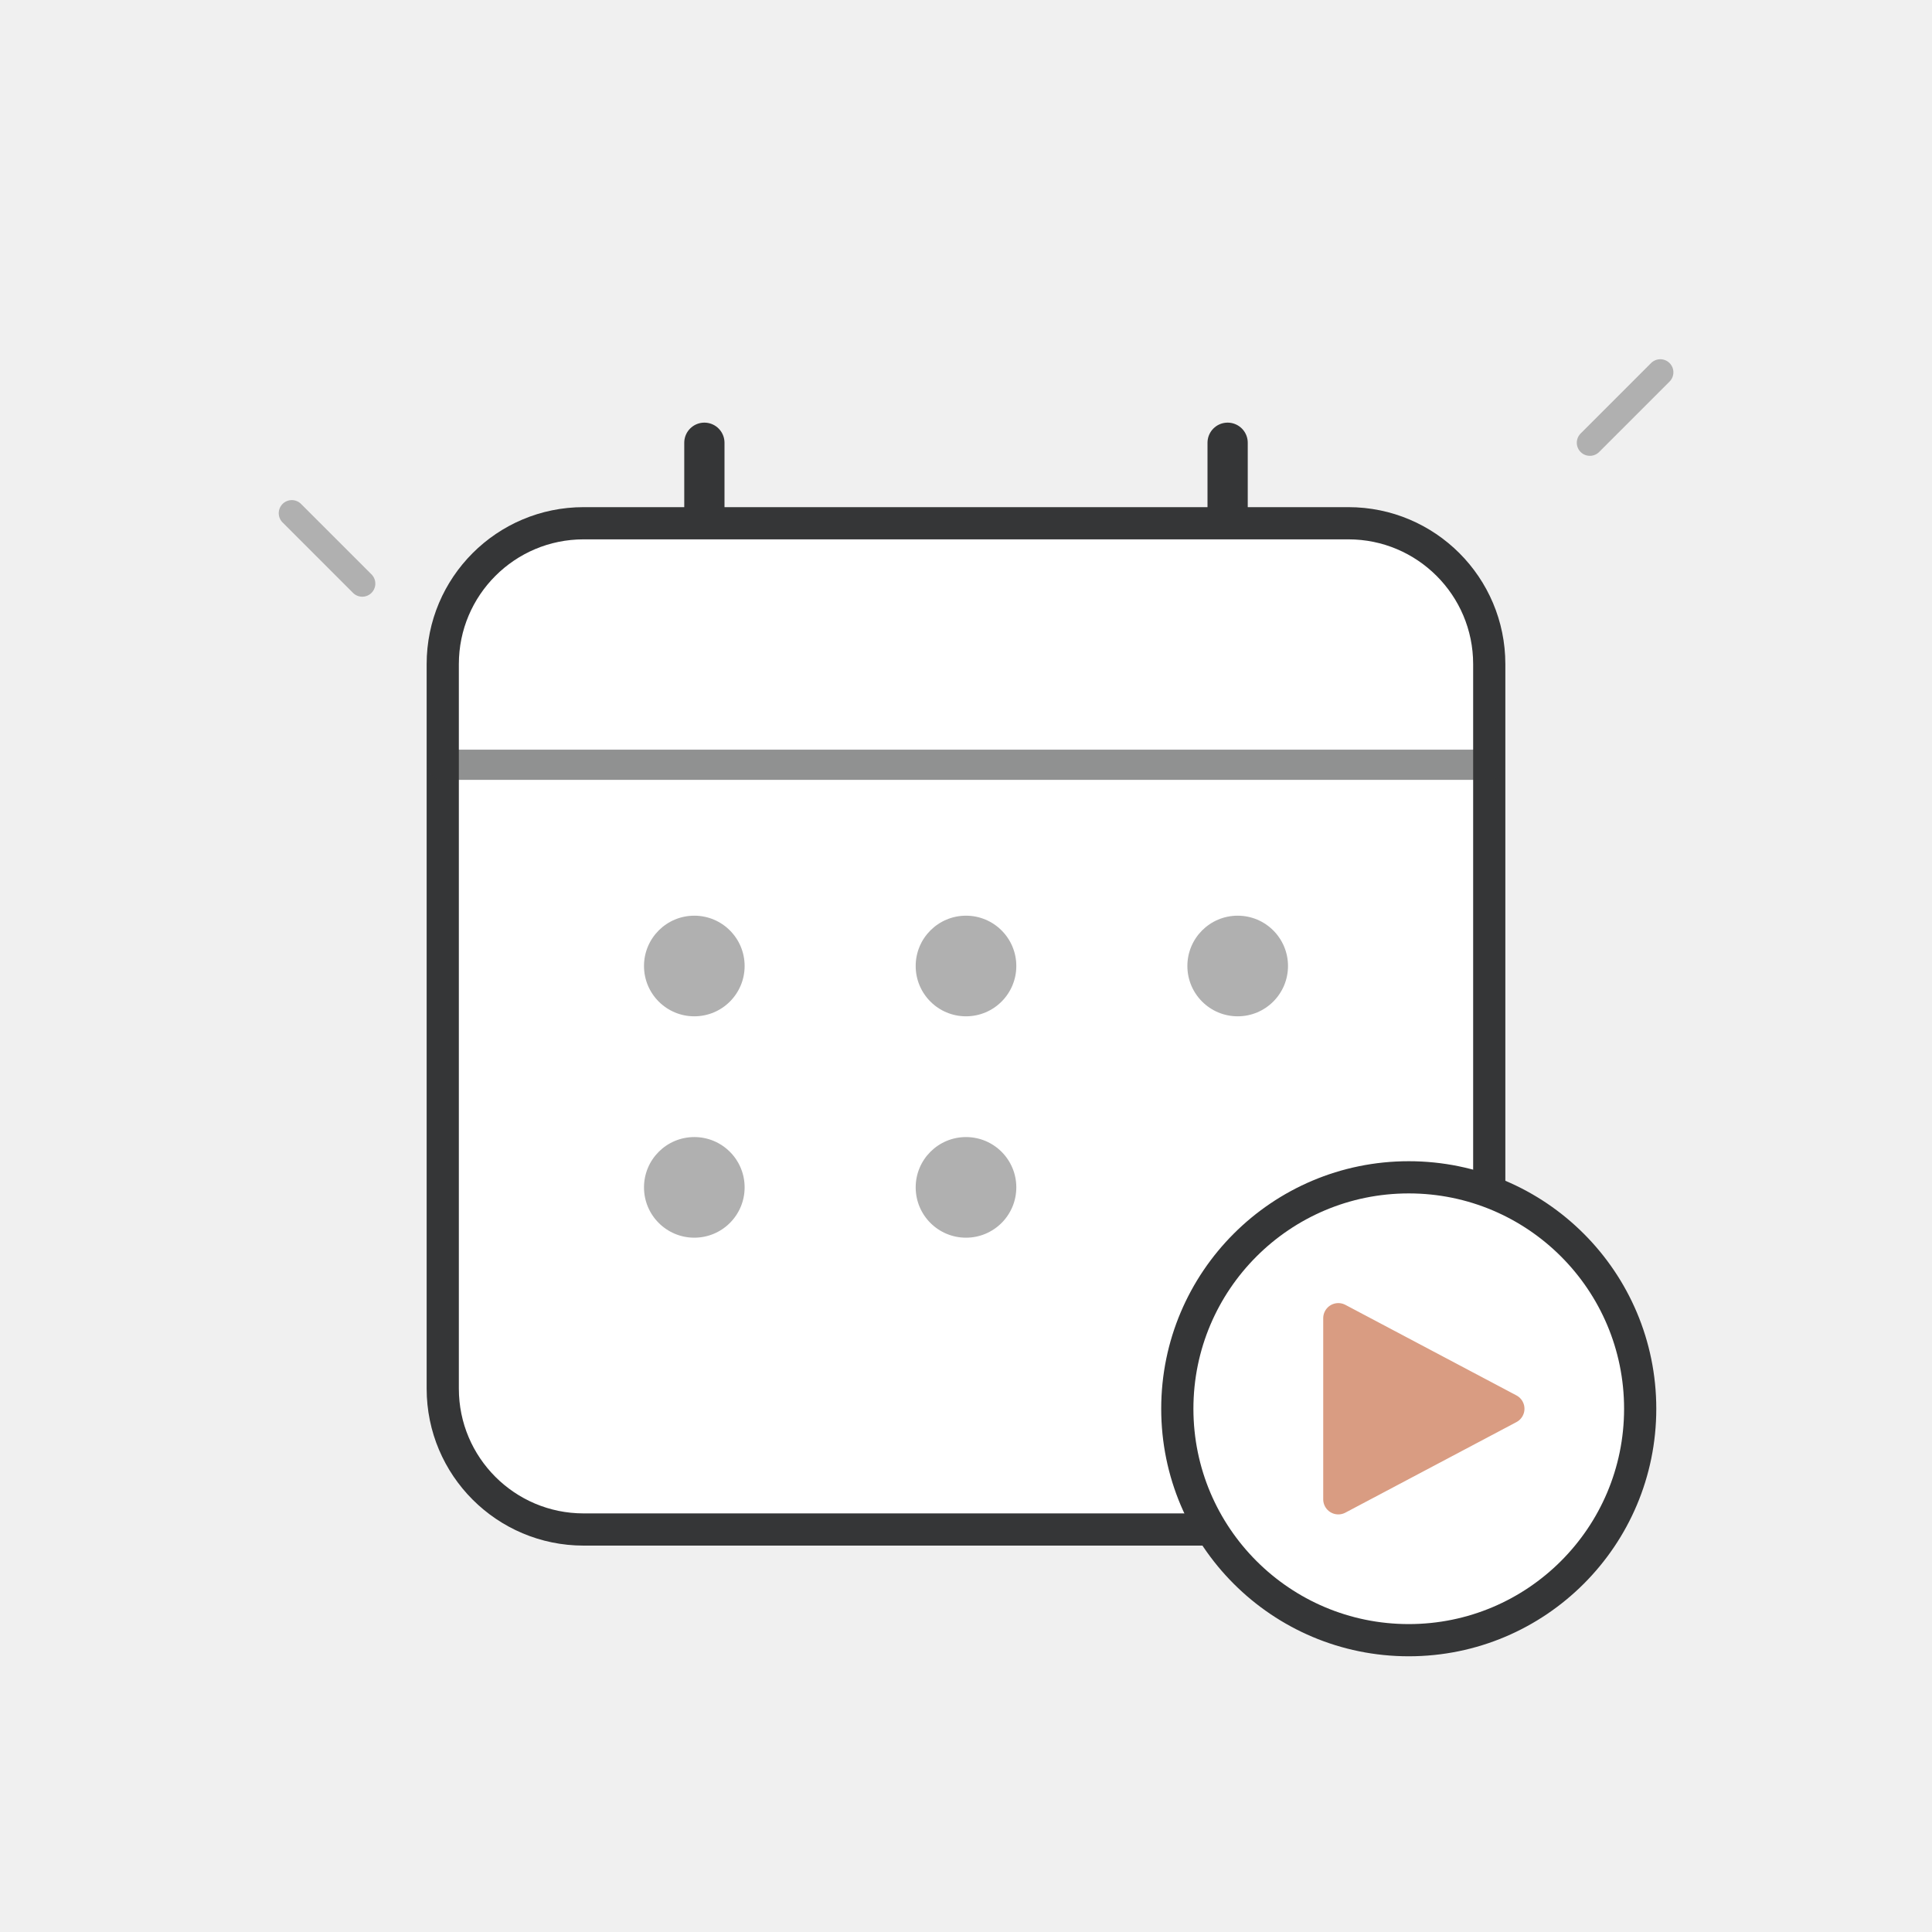
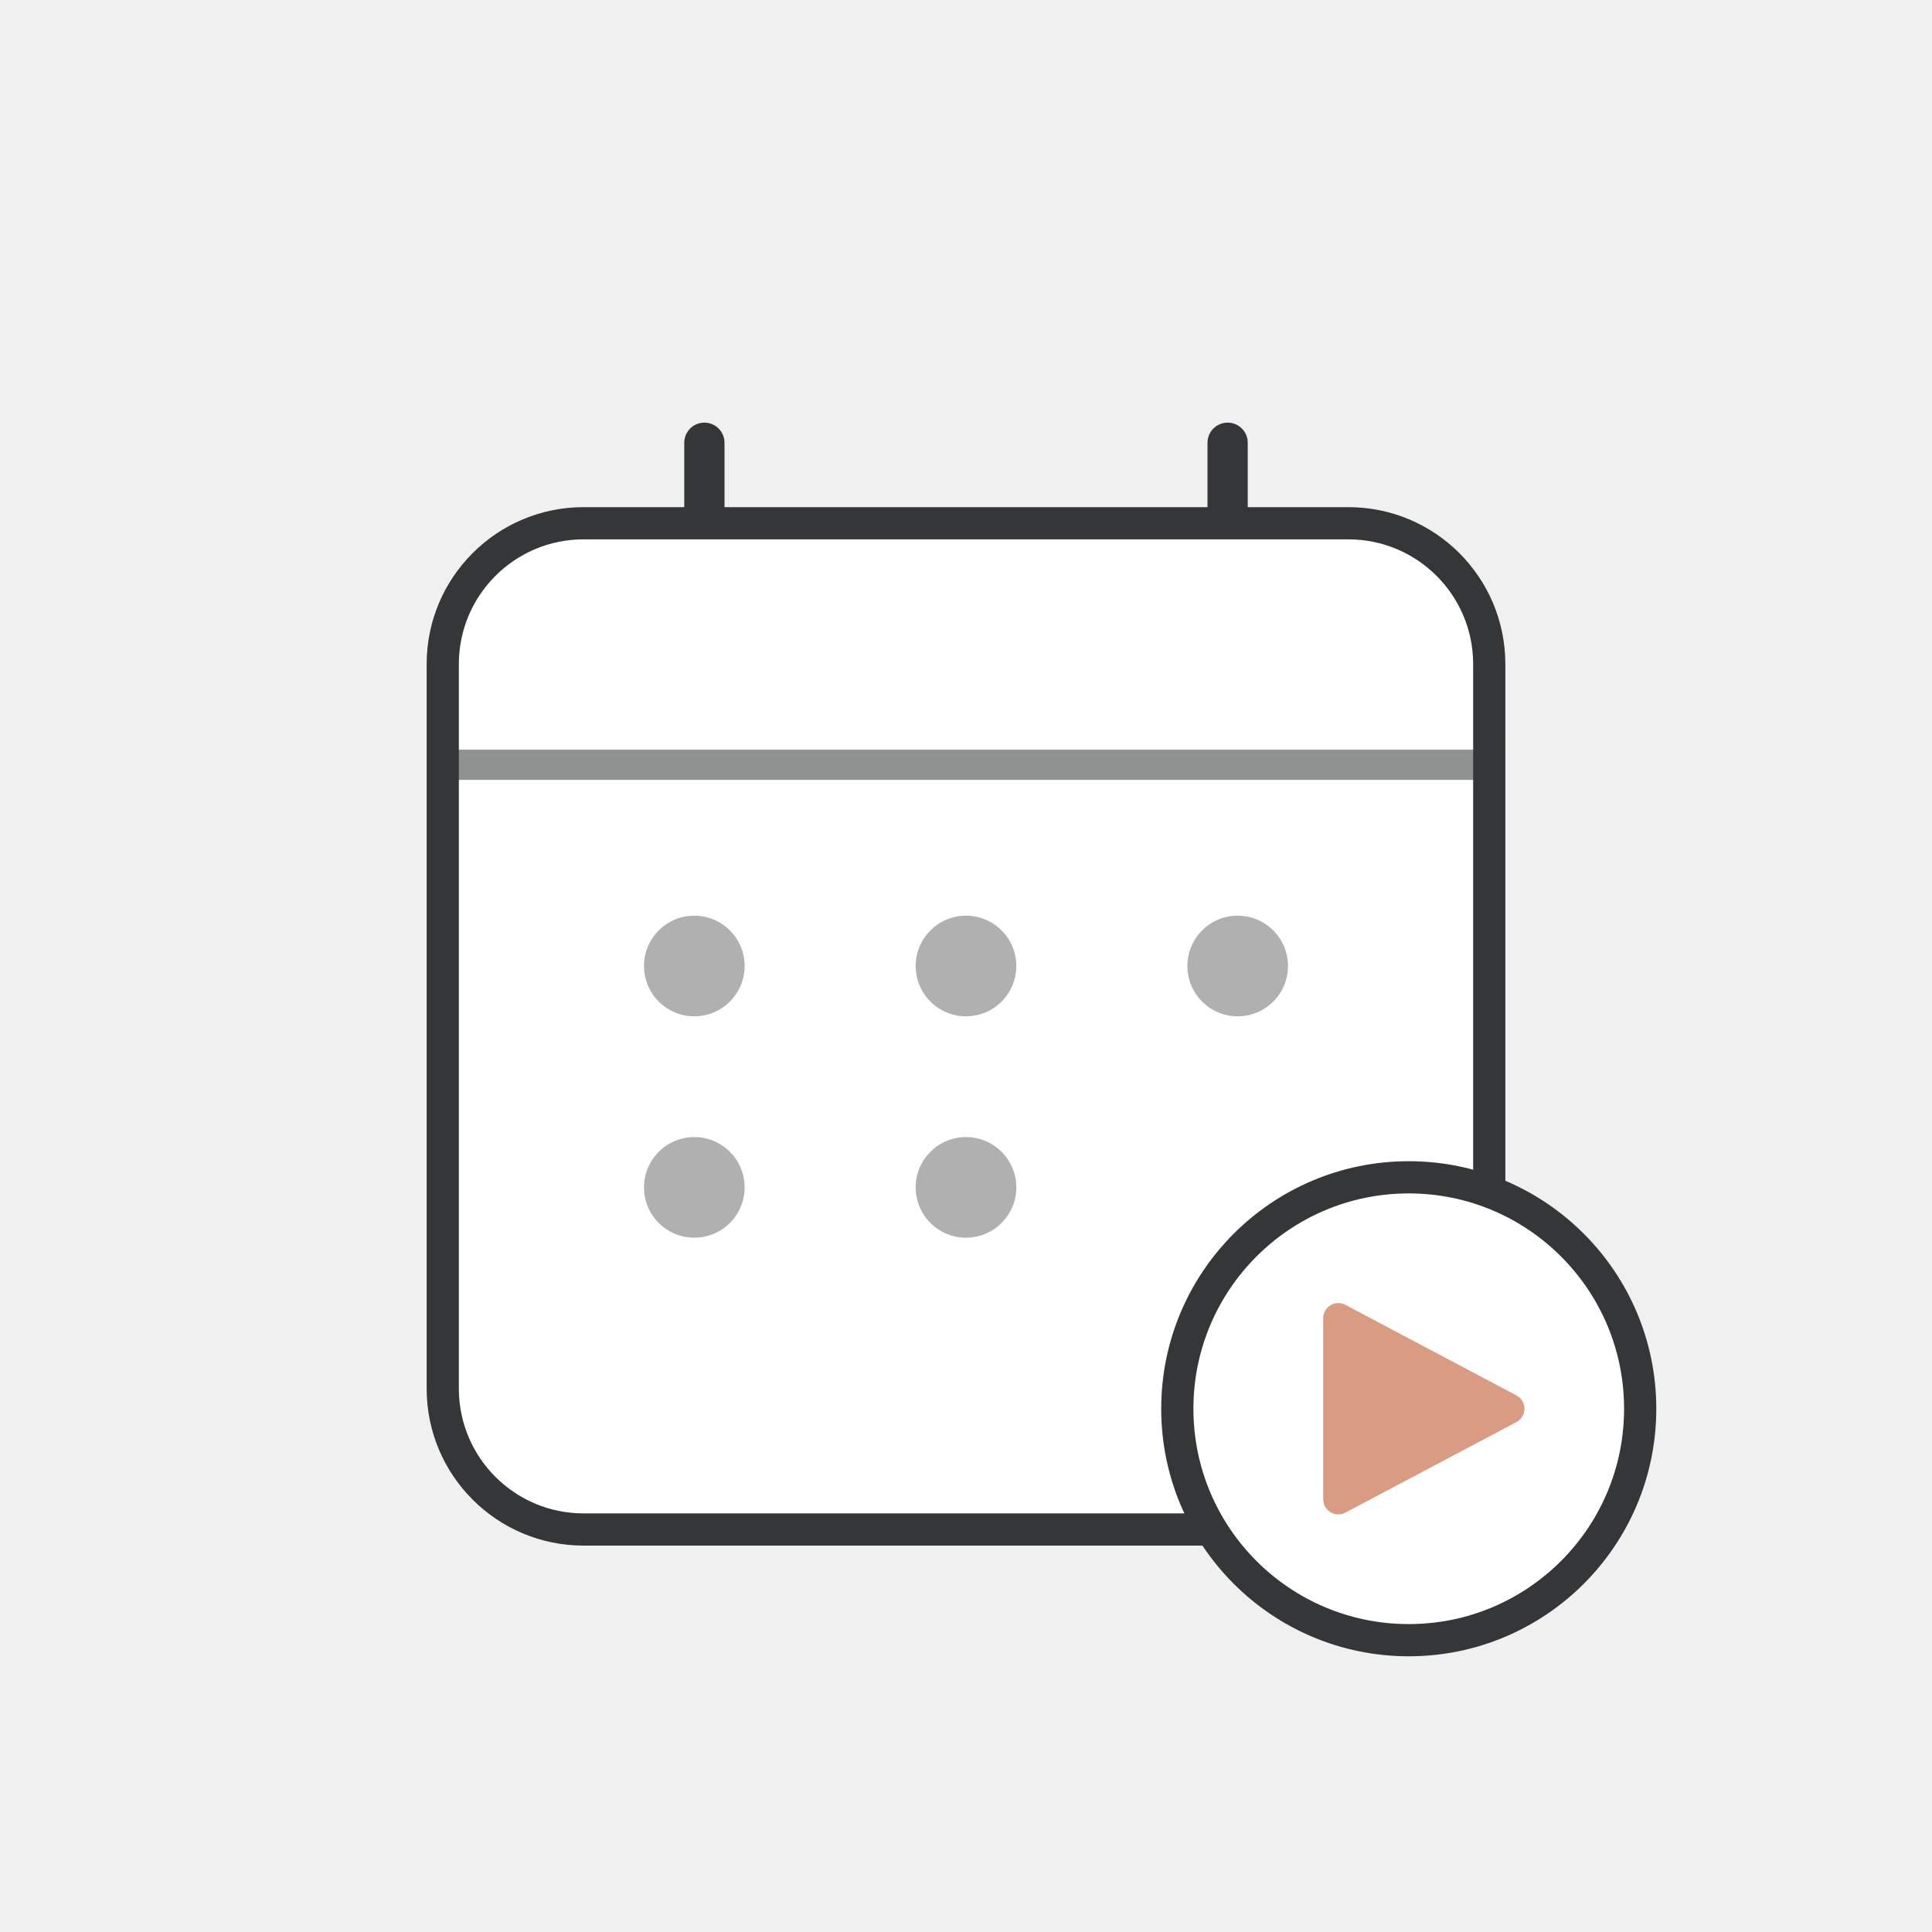
<svg xmlns="http://www.w3.org/2000/svg" width="192" height="192" viewBox="0 0 192 192" fill="none">
  <g stroke-linecap="round" stroke-linejoin="round">
    <g stroke="#353637" stroke-width="4">
      <path d="M70 62V44M122 62V44" />
    </g>
    <rect x="44" y="52" width="104" height="100" rx="14" fill="#FFFFFF" stroke="#353637" stroke-width="3.2" />
    <path d="M44 76h104" stroke="#353637" stroke-width="3" opacity=".55" />
    <g fill="#B0B0B0">
      <circle cx="69" cy="96" r="5" />
      <circle cx="96" cy="96" r="5" />
      <circle cx="123" cy="96" r="5" />
      <circle cx="69" cy="118" r="5" />
      <circle cx="96" cy="118" r="5" />
    </g>
    <circle cx="140" cy="140" r="23" fill="#FFFFFF" stroke="#353637" stroke-width="3.2" />
    <path d="M133 131l17 9-17 9Z" fill="#D99C82" stroke="#D99C82" stroke-width="3" />
  </g>
-   <g stroke="#B0B0B0" stroke-width="2.6" stroke-linecap="round">
-     <path d="M36 58l-7-7M158 44l7-7" />
-   </g>
</svg>
